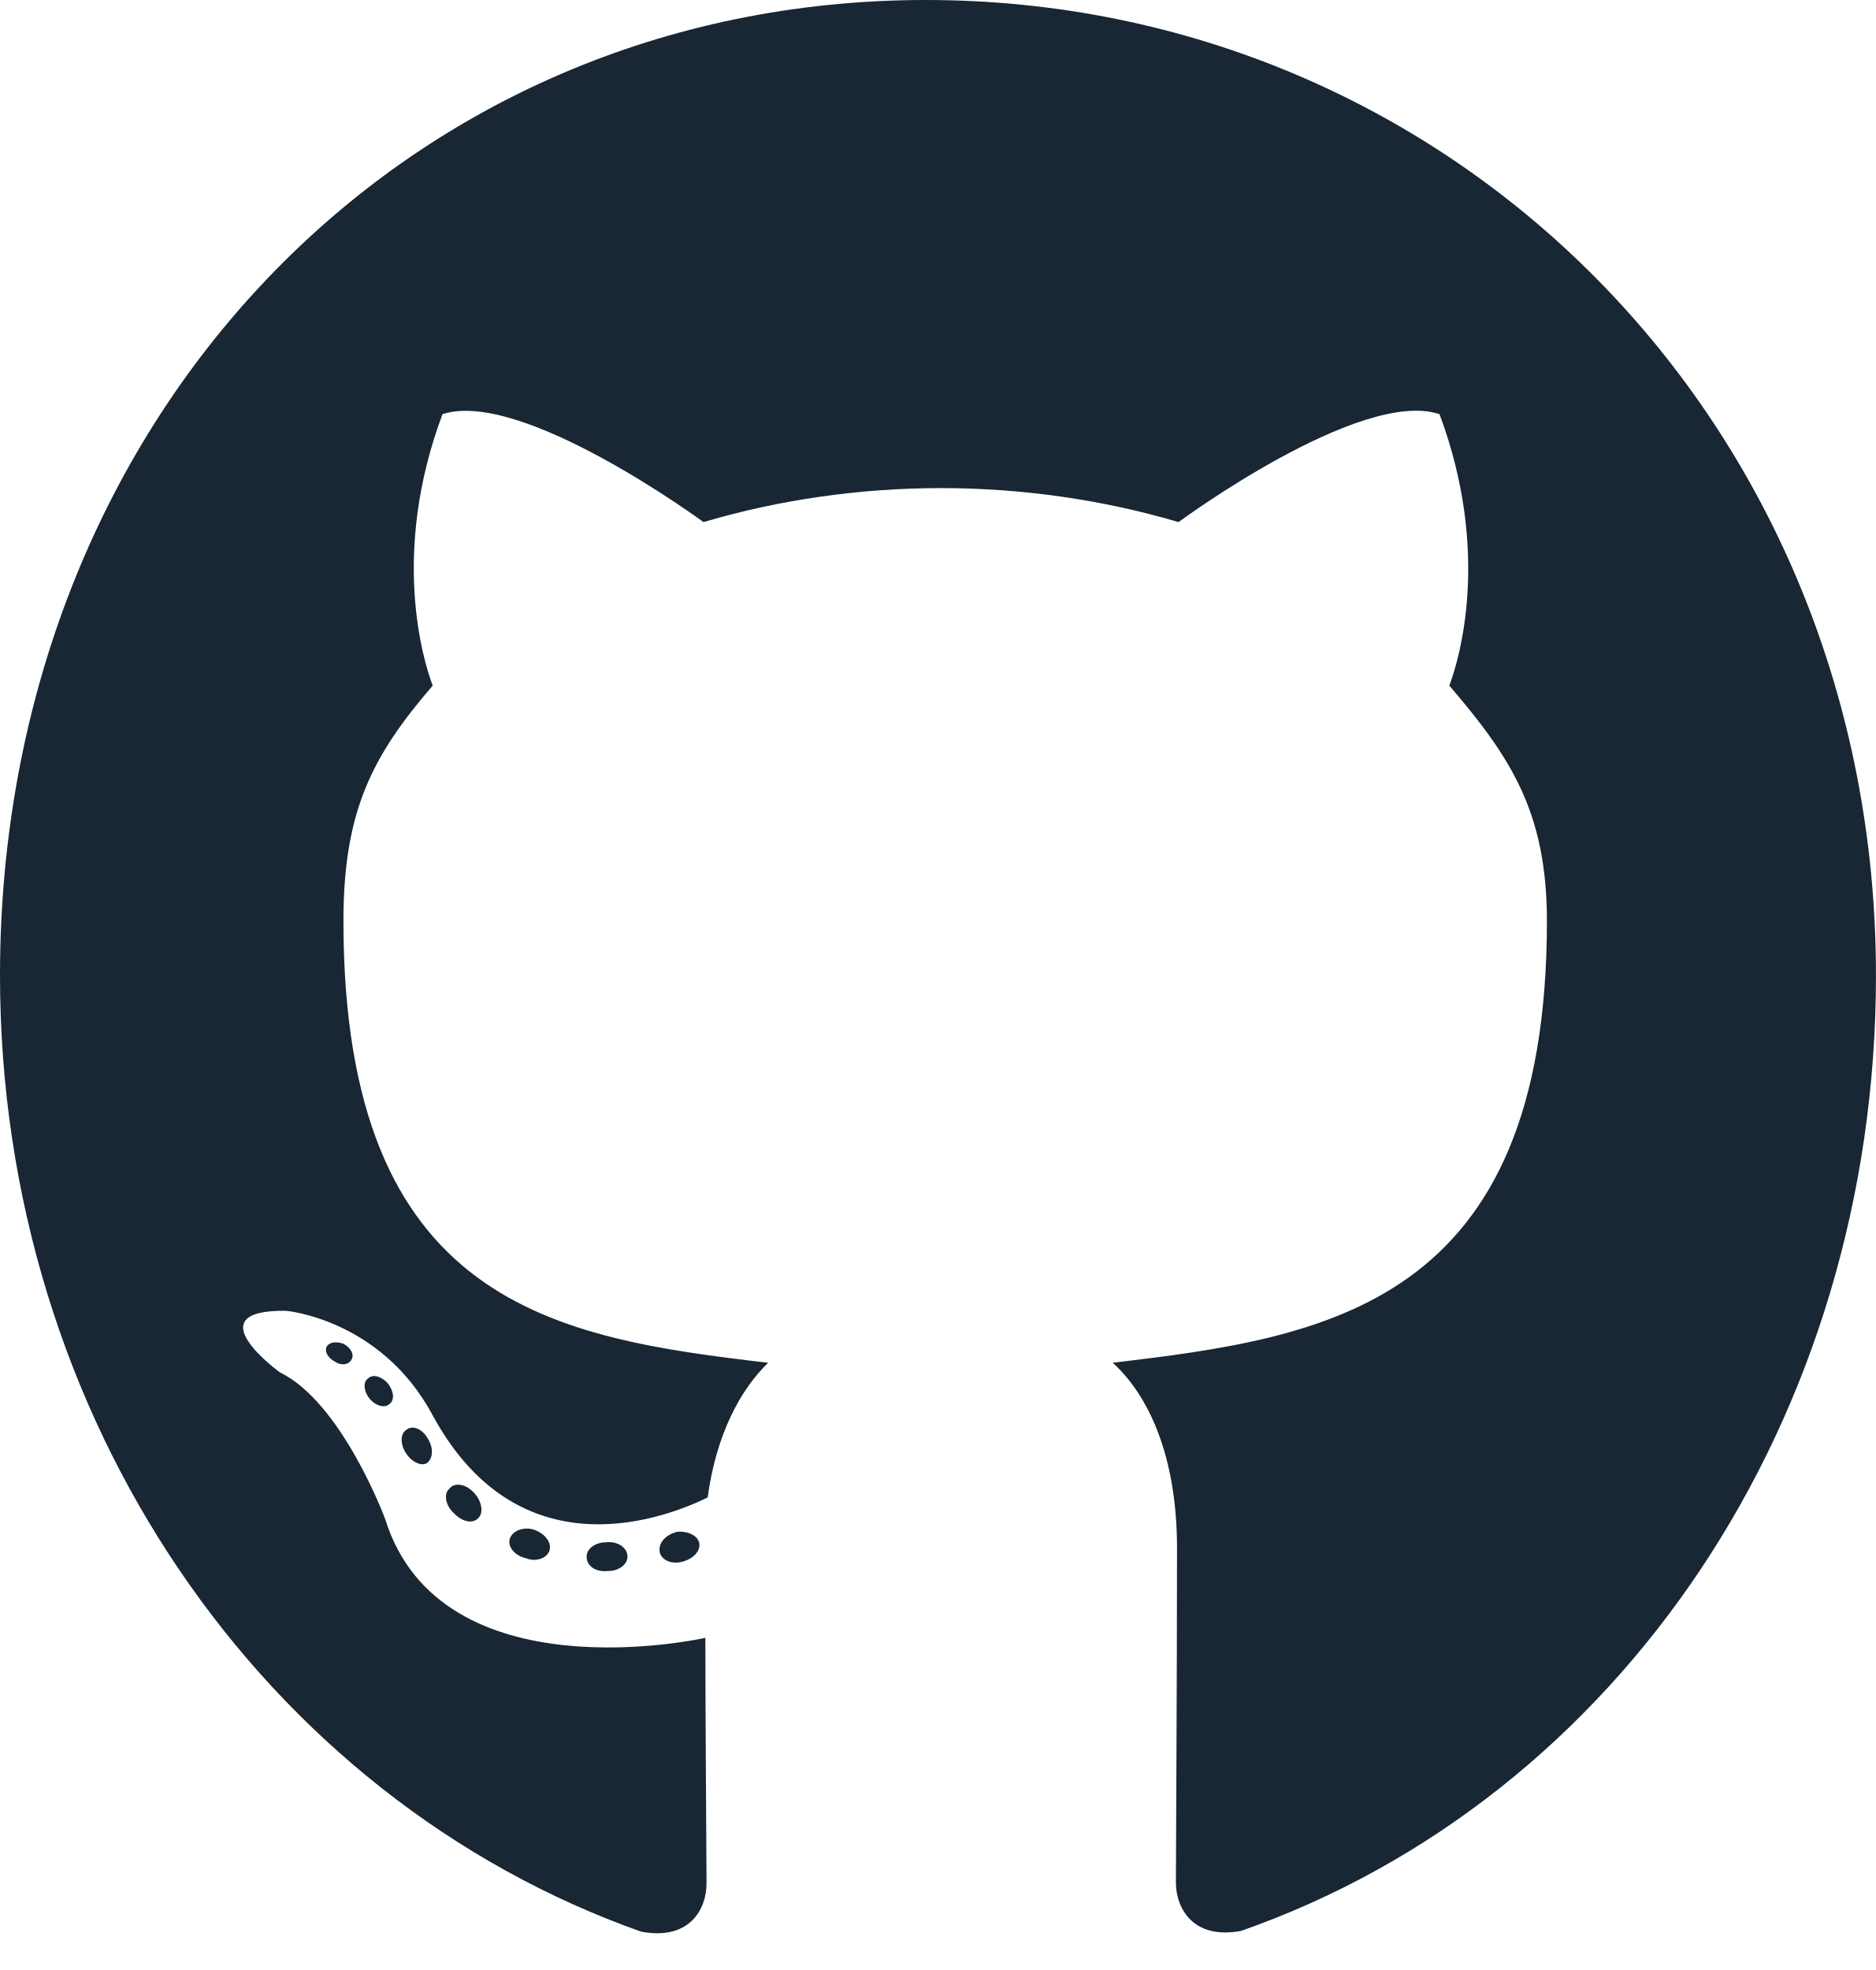
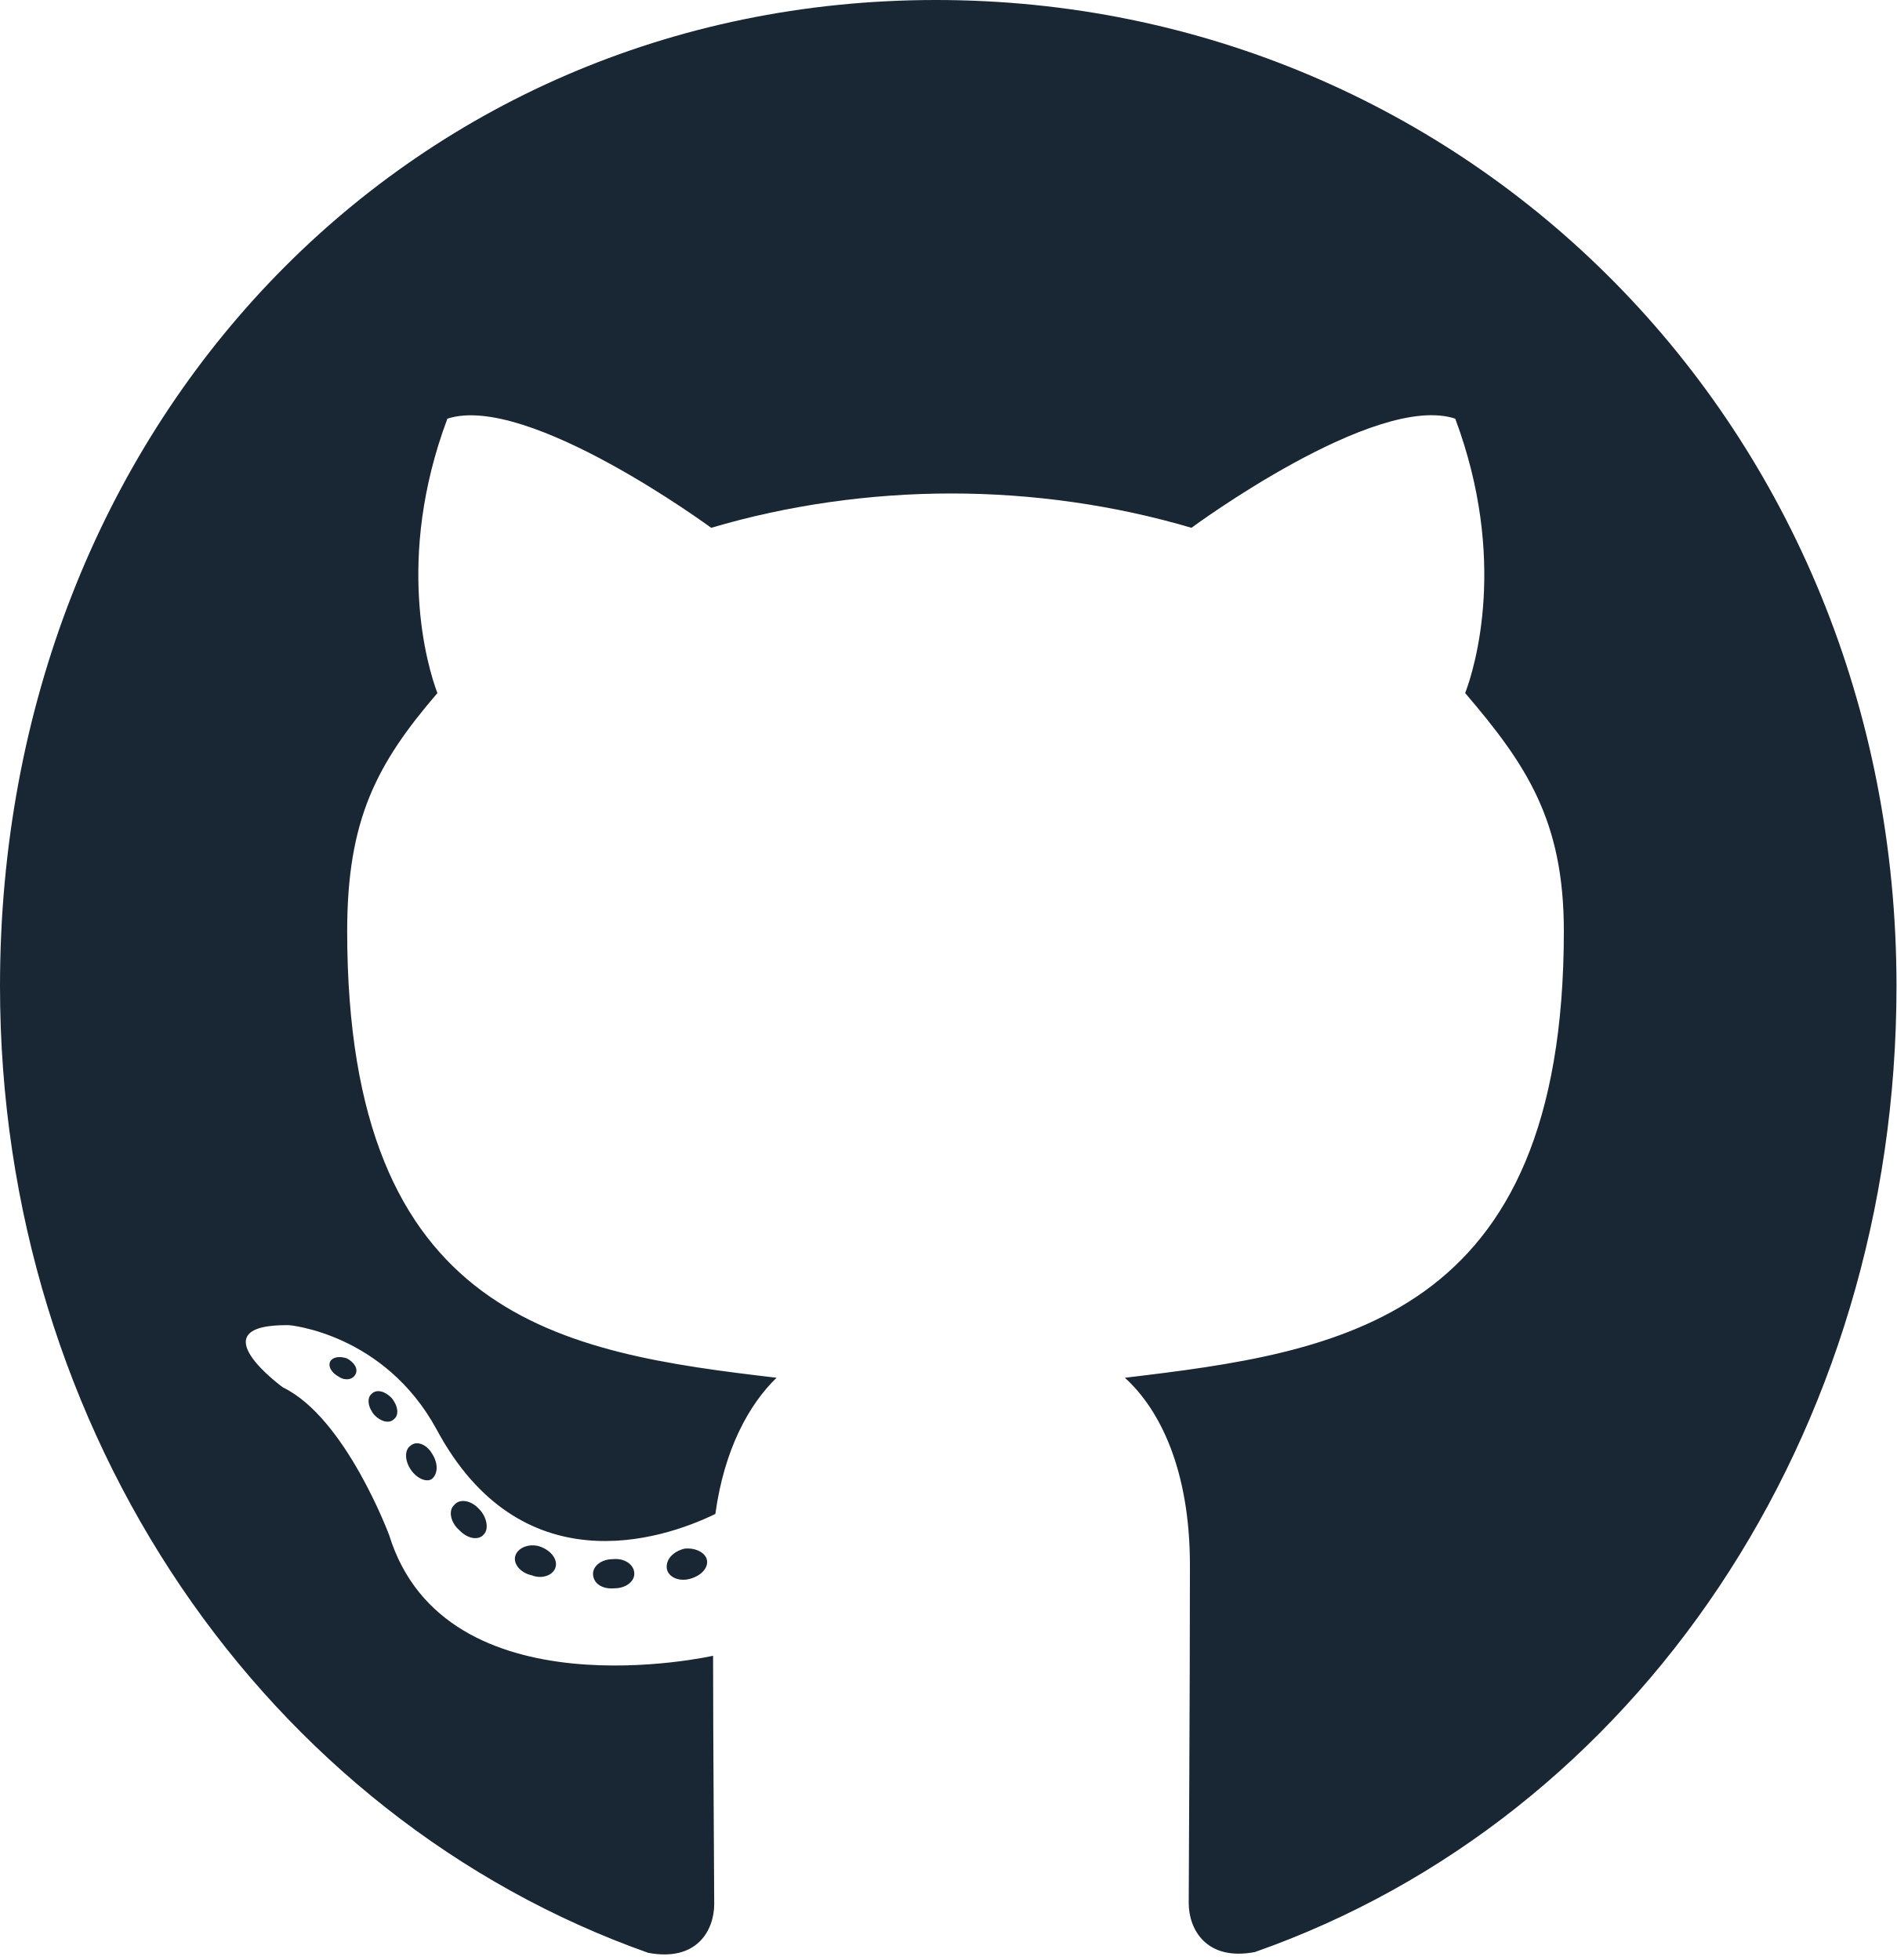
- <svg xmlns="http://www.w3.org/2000/svg" width="40" height="42" viewBox="0 0 40 42" fill="none">
-   <path d="M13.379 33.188C13.379 33.358 13.194 33.494 12.96 33.494C12.694 33.52 12.508 33.383 12.508 33.188C12.508 33.017 12.694 32.881 12.927 32.881C13.169 32.855 13.379 32.992 13.379 33.188ZM10.871 32.804C10.815 32.974 10.976 33.17 11.218 33.222C11.427 33.307 11.669 33.222 11.718 33.051C11.766 32.881 11.613 32.685 11.371 32.608C11.161 32.548 10.927 32.633 10.871 32.804ZM14.435 32.659C14.202 32.719 14.04 32.881 14.065 33.077C14.089 33.247 14.298 33.358 14.54 33.298C14.774 33.239 14.935 33.077 14.911 32.906C14.887 32.744 14.669 32.633 14.435 32.659ZM19.742 0C8.556 0 0 8.974 0 20.796C0 30.247 5.629 38.335 13.669 41.182C14.702 41.378 15.065 40.705 15.065 40.151C15.065 39.622 15.04 36.707 15.04 34.918C15.04 34.918 9.395 36.196 8.21 32.378C8.21 32.378 7.29 29.898 5.968 29.259C5.968 29.259 4.121 27.921 6.097 27.946C6.097 27.946 8.105 28.116 9.21 30.145C10.976 33.435 13.935 32.489 15.089 31.926C15.274 30.562 15.798 29.616 16.379 29.054C11.871 28.526 7.323 27.835 7.323 19.636C7.323 17.293 7.935 16.116 9.226 14.617C9.016 14.062 8.331 11.778 9.435 8.83C11.121 8.276 15 11.131 15 11.131C16.613 10.653 18.347 10.406 20.064 10.406C21.782 10.406 23.516 10.653 25.129 11.131C25.129 11.131 29.008 8.267 30.694 8.83C31.798 11.787 31.113 14.062 30.903 14.617C32.194 16.125 32.984 17.301 32.984 19.636C32.984 27.861 28.234 28.517 23.726 29.054C24.468 29.727 25.097 31.006 25.097 33.008C25.097 35.881 25.073 39.435 25.073 40.133C25.073 40.688 25.444 41.361 26.468 41.165C34.532 38.335 40 30.247 40 20.796C40 8.974 30.927 0 19.742 0ZM7.839 29.395C7.734 29.48 7.758 29.676 7.895 29.838C8.024 29.974 8.21 30.034 8.315 29.923C8.419 29.838 8.395 29.642 8.258 29.48C8.129 29.344 7.944 29.284 7.839 29.395ZM6.968 28.704C6.911 28.815 6.992 28.952 7.153 29.037C7.282 29.122 7.444 29.097 7.5 28.977C7.556 28.866 7.476 28.73 7.315 28.645C7.153 28.594 7.024 28.619 6.968 28.704ZM9.581 31.739C9.452 31.849 9.5 32.105 9.685 32.267C9.871 32.463 10.105 32.489 10.21 32.352C10.315 32.242 10.266 31.986 10.105 31.824C9.927 31.628 9.685 31.602 9.581 31.739ZM8.661 30.486C8.532 30.571 8.532 30.793 8.661 30.989C8.79 31.185 9.008 31.27 9.113 31.185C9.242 31.074 9.242 30.852 9.113 30.656C9 30.46 8.79 30.375 8.661 30.486Z" fill="#192734" />
+ <svg xmlns="http://www.w3.org/2000/svg" width="30" height="31" viewBox="0 0 30 31" fill="none">
+   <path d="M10.034 24.891C10.034 25.018 9.895 25.121 9.72 25.121C9.52 25.14 9.381 25.038 9.381 24.891C9.381 24.763 9.52 24.66 9.696 24.66C9.877 24.641 10.034 24.744 10.034 24.891ZM8.153 24.603C8.111 24.731 8.232 24.878 8.413 24.916C8.571 24.98 8.752 24.916 8.788 24.788C8.825 24.66 8.71 24.514 8.528 24.456C8.371 24.411 8.196 24.475 8.153 24.603ZM10.827 24.494C10.651 24.539 10.53 24.66 10.548 24.808C10.566 24.935 10.724 25.018 10.905 24.974C11.081 24.929 11.202 24.808 11.184 24.68C11.165 24.558 11.002 24.475 10.827 24.494ZM14.806 0C6.417 0 0 6.731 0 15.597C0 22.685 4.222 28.751 10.252 30.886C11.026 31.033 11.298 30.528 11.298 30.113C11.298 29.717 11.28 27.53 11.28 26.188C11.28 26.188 7.046 27.147 6.157 24.283C6.157 24.283 5.468 22.423 4.476 21.944C4.476 21.944 3.091 20.94 4.573 20.959C4.573 20.959 6.079 21.087 6.907 22.609C8.232 25.076 10.452 24.366 11.316 23.945C11.456 22.922 11.849 22.212 12.284 21.791C8.903 21.394 5.492 20.876 5.492 14.727C5.492 12.97 5.952 12.087 6.919 10.962C6.762 10.547 6.248 8.834 7.077 6.622C8.341 6.207 11.25 8.348 11.25 8.348C12.46 7.99 13.76 7.805 15.048 7.805C16.337 7.805 17.637 7.99 18.847 8.348C18.847 8.348 21.756 6.2 23.02 6.622C23.849 8.84 23.335 10.547 23.177 10.962C24.145 12.094 24.738 12.976 24.738 14.727C24.738 20.896 21.175 21.388 17.794 21.791C18.351 22.296 18.823 23.254 18.823 24.756C18.823 26.91 18.804 29.576 18.804 30.1C18.804 30.516 19.083 31.021 19.851 30.874C25.899 28.751 30 22.685 30 15.597C30 6.731 23.196 0 14.806 0ZM5.879 22.046C5.8 22.11 5.819 22.257 5.921 22.379C6.018 22.481 6.157 22.526 6.236 22.442C6.315 22.379 6.296 22.232 6.194 22.11C6.097 22.008 5.958 21.963 5.879 22.046ZM5.226 21.528C5.183 21.611 5.244 21.714 5.365 21.778C5.462 21.842 5.583 21.822 5.625 21.733C5.667 21.65 5.607 21.548 5.486 21.484C5.365 21.445 5.268 21.465 5.226 21.528ZM7.185 23.804C7.089 23.887 7.125 24.079 7.264 24.2C7.403 24.347 7.579 24.366 7.657 24.264C7.736 24.181 7.7 23.989 7.579 23.868C7.446 23.721 7.264 23.702 7.185 23.804ZM6.496 22.864C6.399 22.928 6.399 23.095 6.496 23.241C6.593 23.389 6.756 23.452 6.835 23.389C6.931 23.305 6.931 23.139 6.835 22.992C6.75 22.845 6.593 22.781 6.496 22.864Z" fill="#192734" />
</svg>
